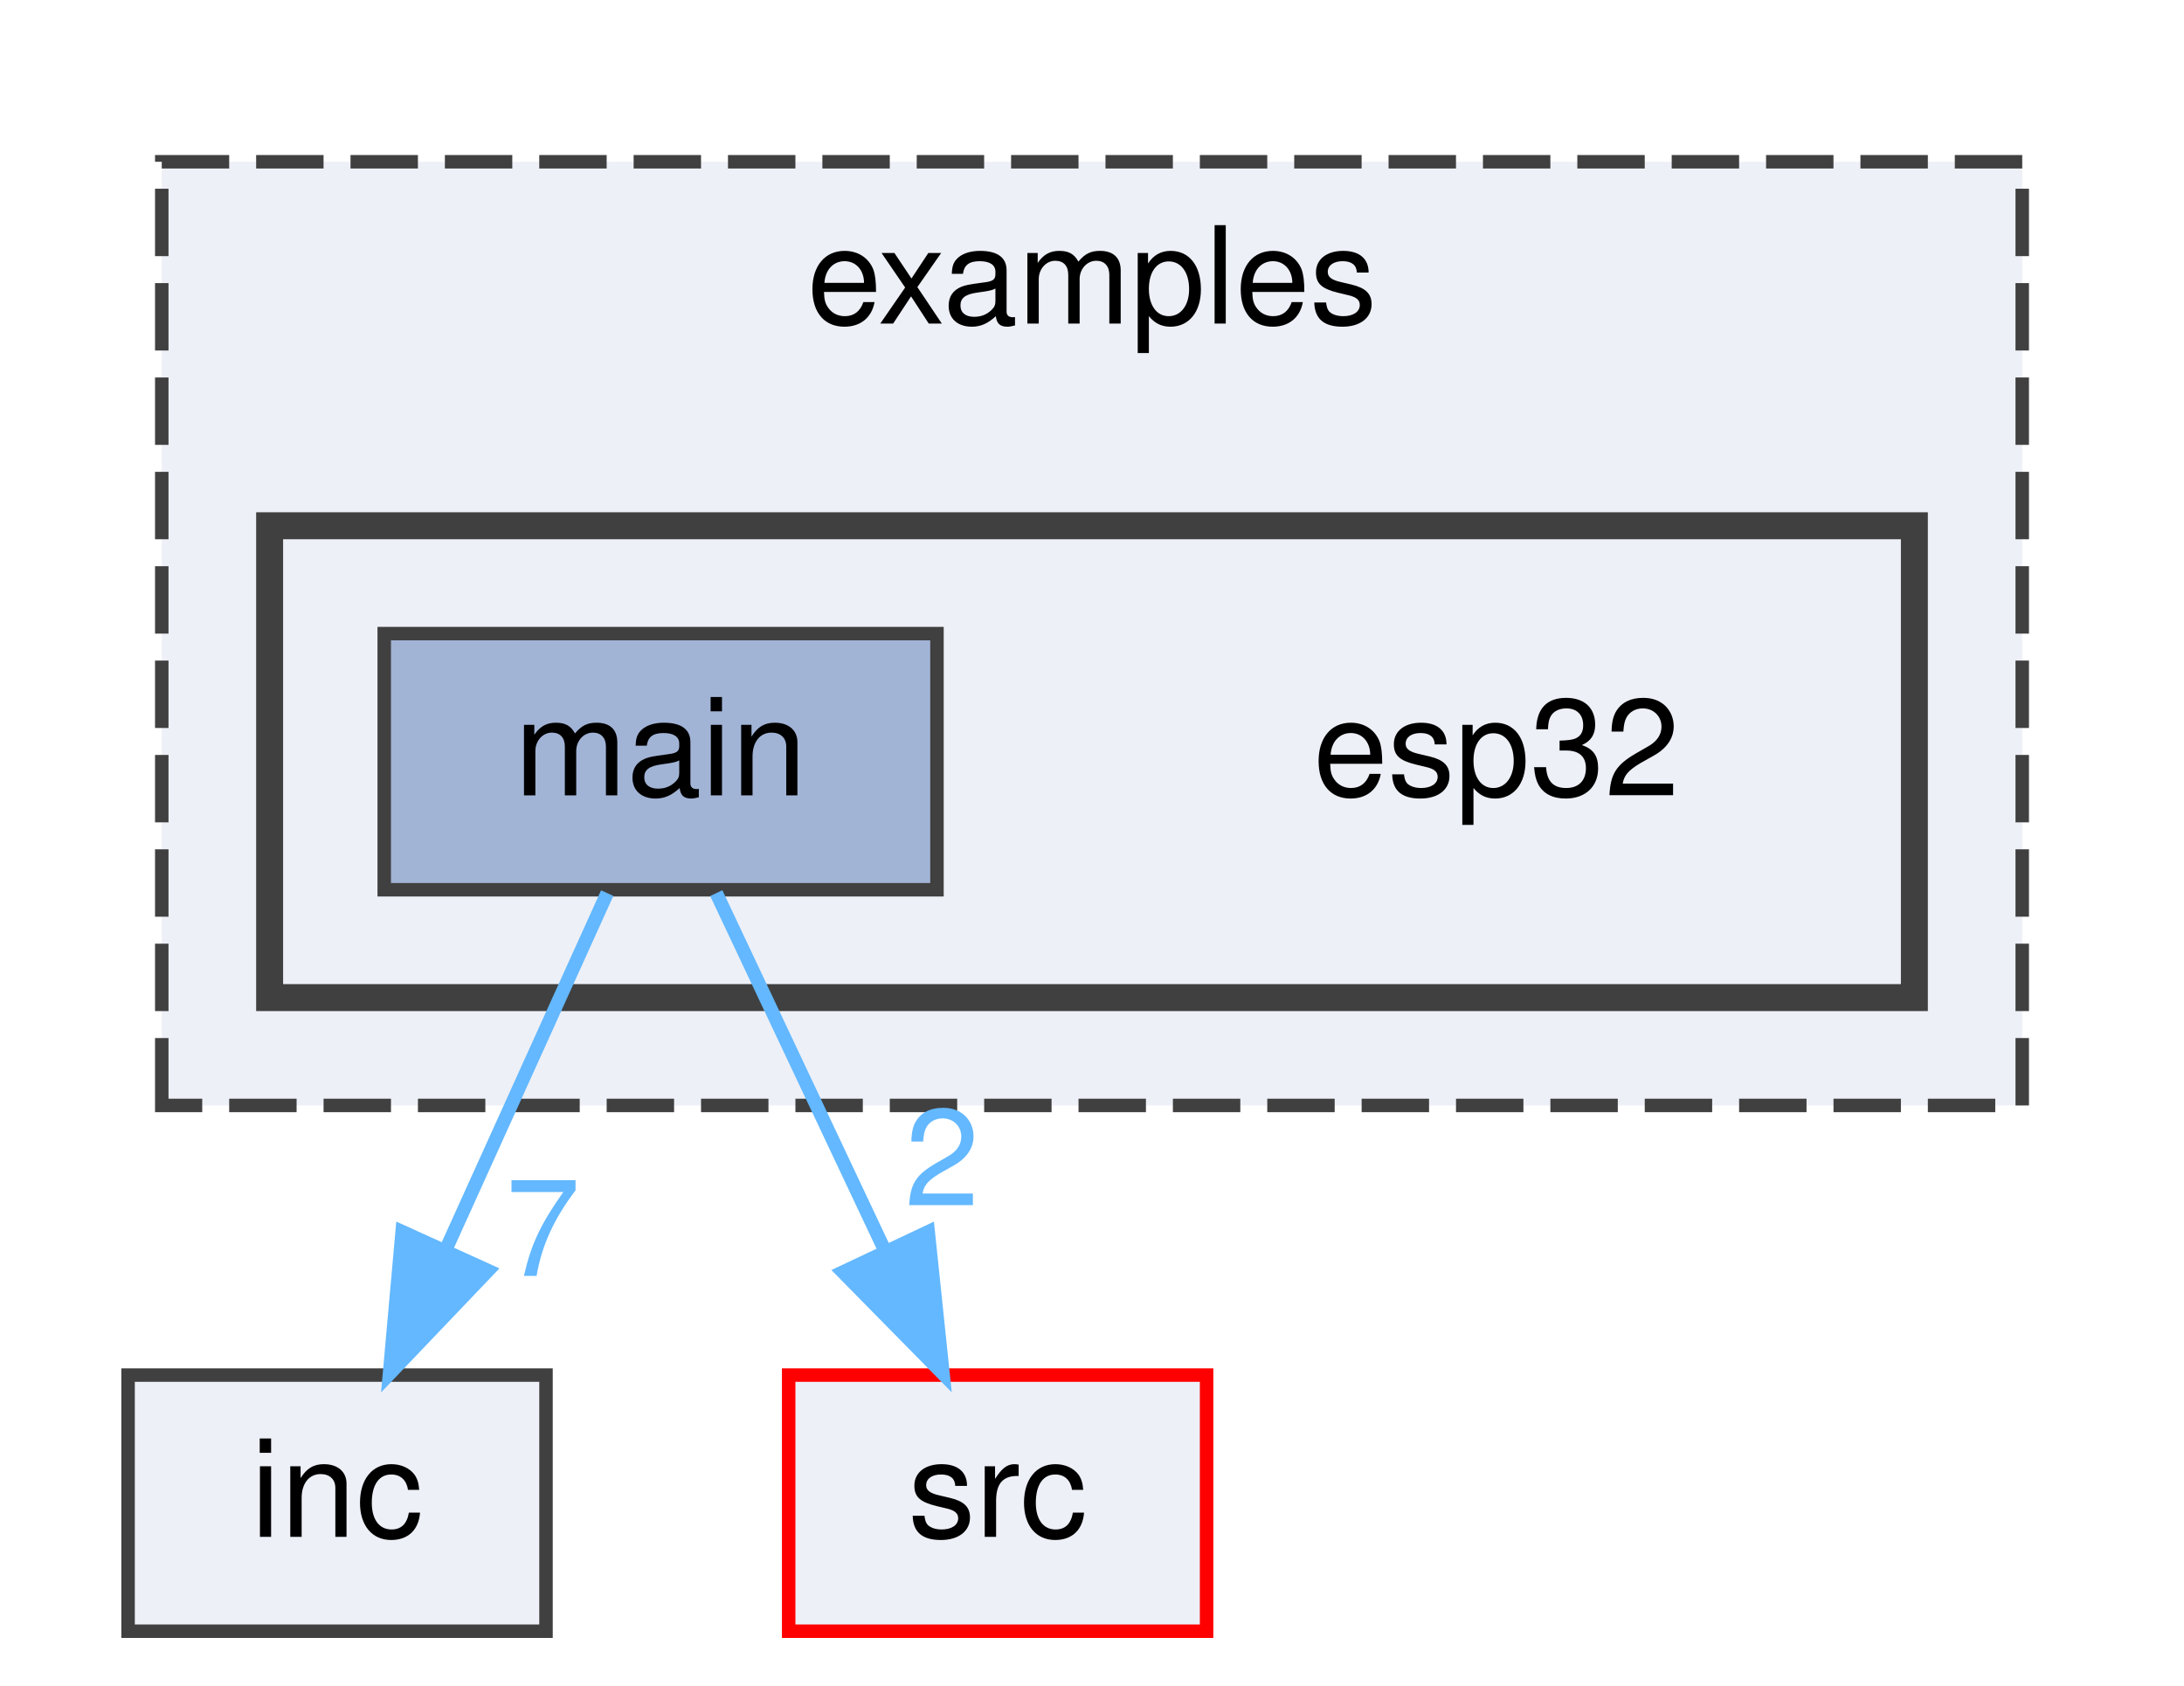
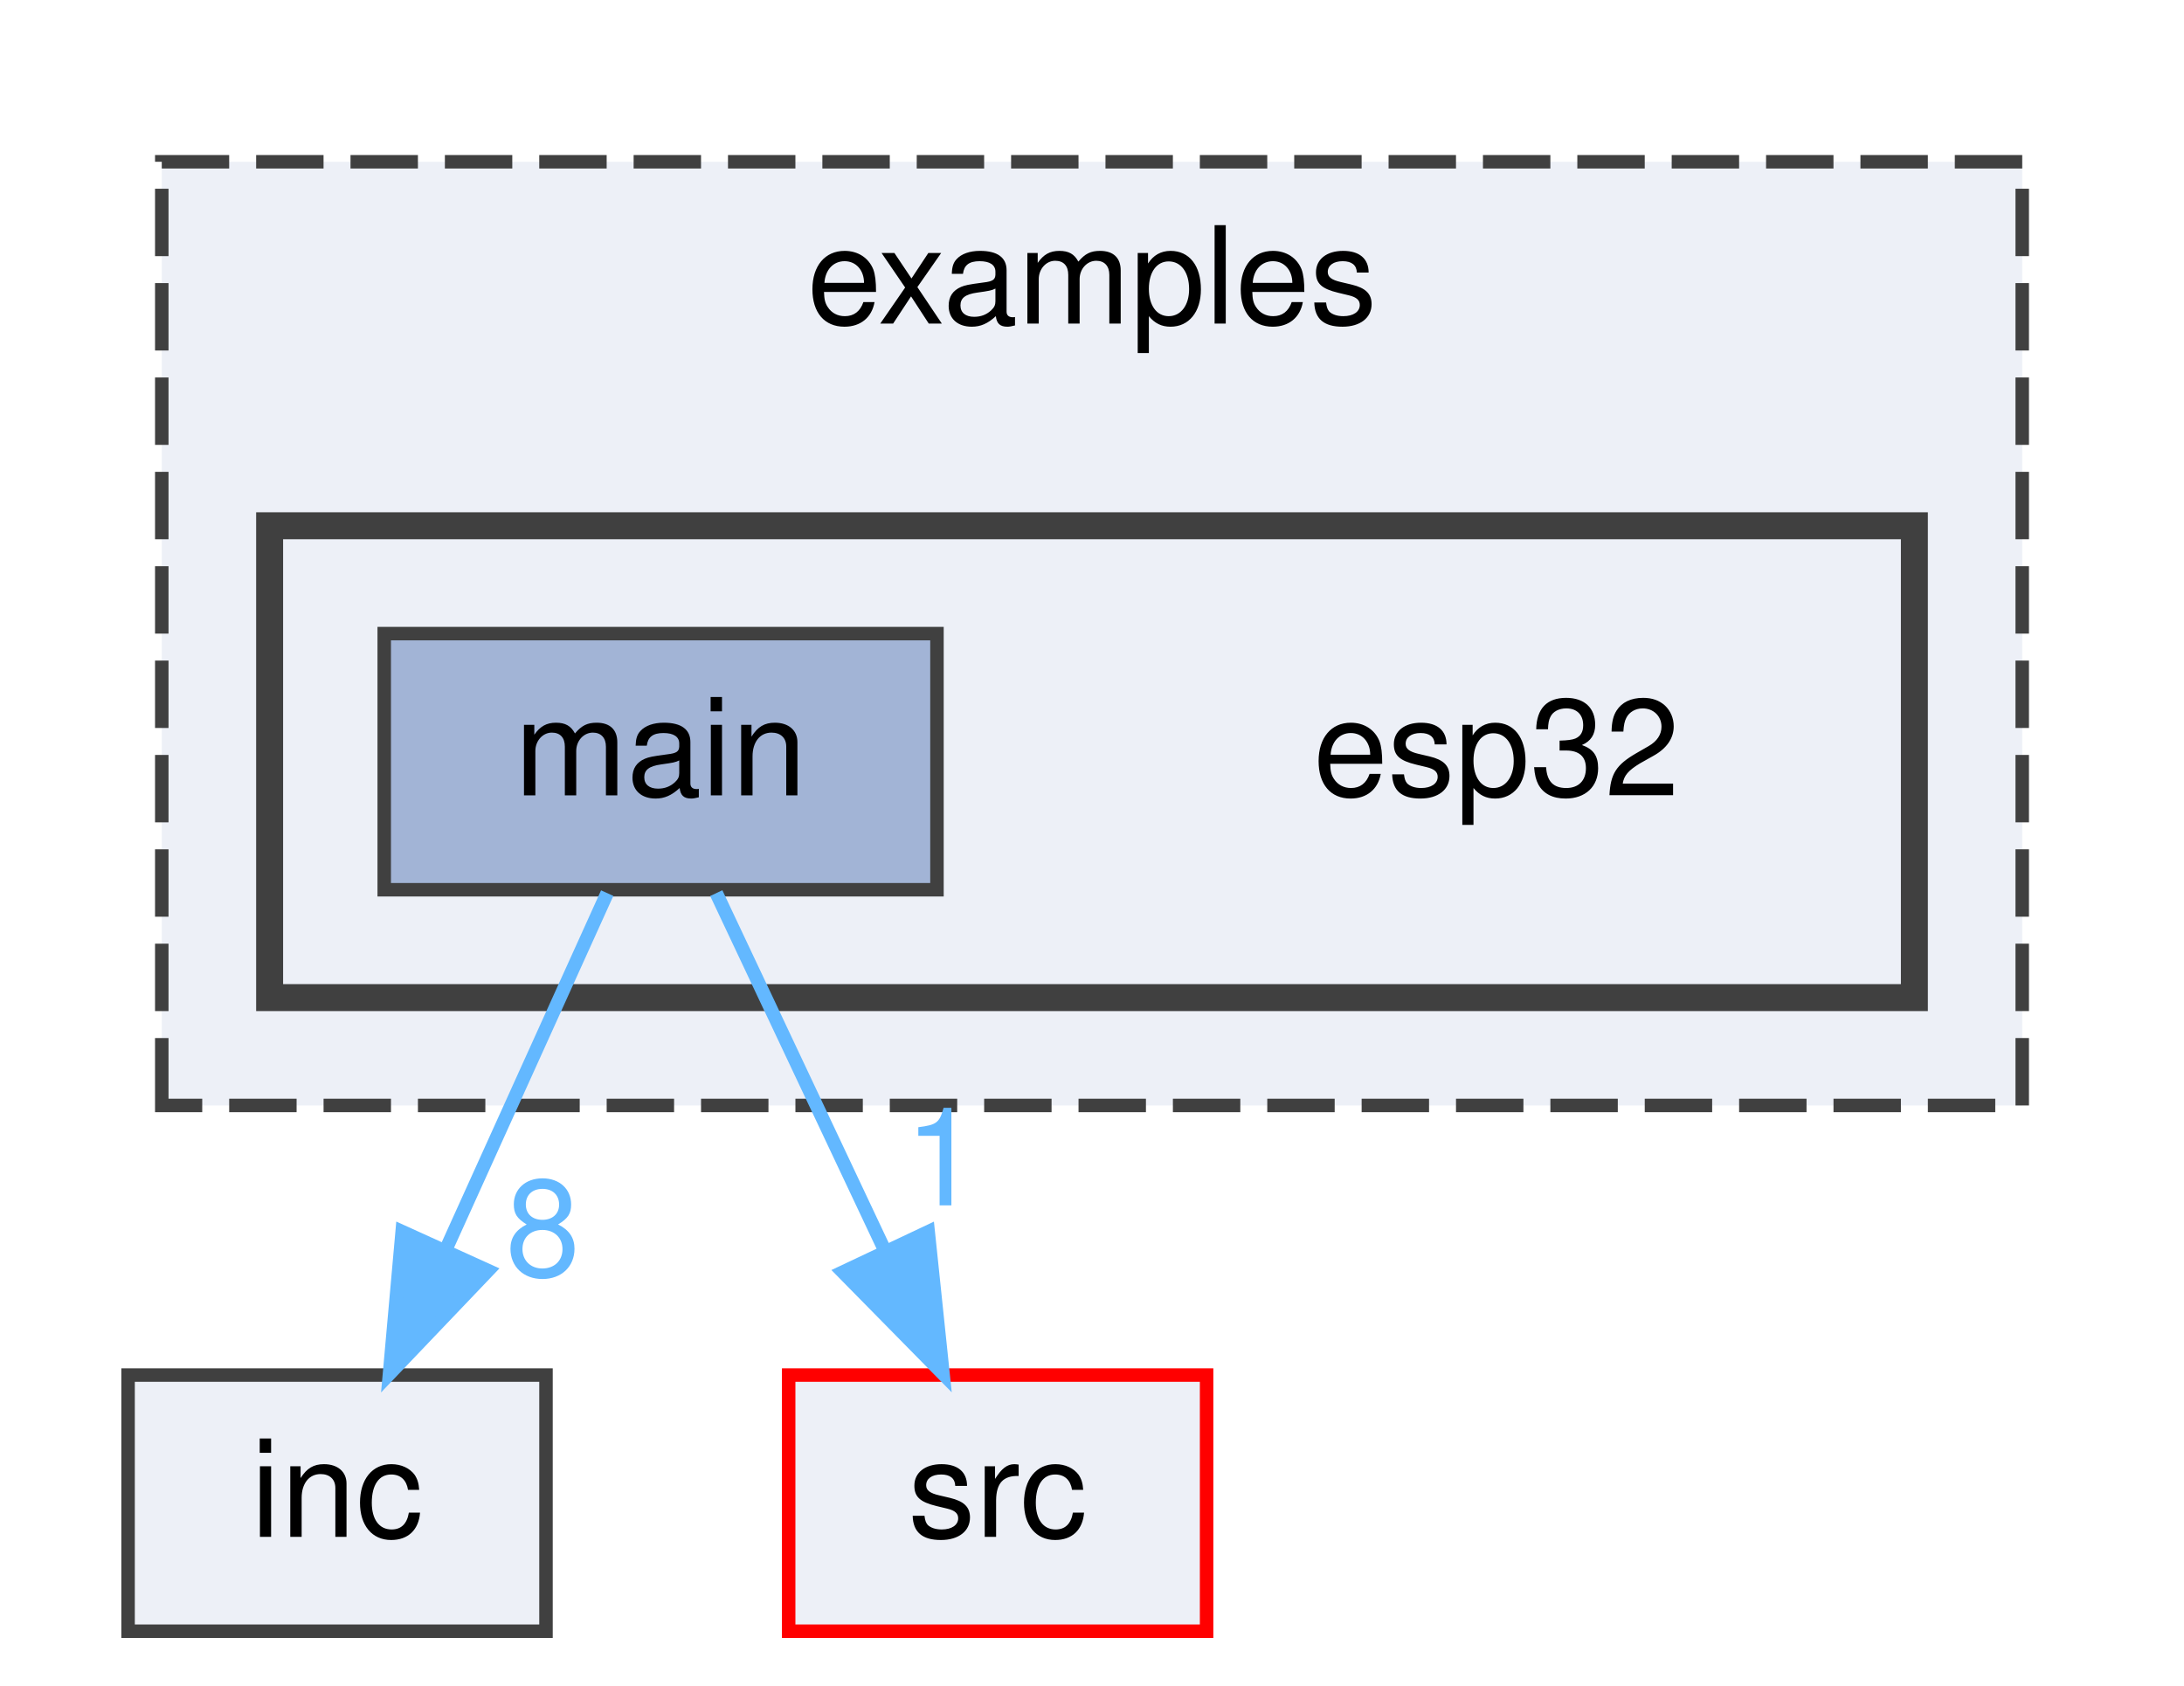
<svg xmlns="http://www.w3.org/2000/svg" xmlns:xlink="http://www.w3.org/1999/xlink" width="162pt" height="125pt" viewBox="0.00 0.00 162.00 125.00">
  <g id="graph0" class="graph" transform="scale(1 1) rotate(0) translate(4 121)">
    <g id="clust1" class="cluster">
      <g id="a_clust1">
        <a xlink:href="dir_d28a4824dc47e487b107a5db32ef43c4.html" target="_top" xlink:title="examples">
          <polygon fill="#edf0f7" stroke="#404040" stroke-dasharray="5,2" points="8,-39 8,-109 146,-109 146,-39 8,-39" />
          <text text-anchor="middle" x="77" y="-97" font-family="Helvetica,sans-Serif" font-size="10.00">examples</text>
        </a>
      </g>
    </g>
    <g id="clust2" class="cluster">
      <g id="a_clust2">
        <a xlink:href="dir_74be4f6a8c360206df72b1bb4057fb39.html" target="_top">
          <polygon fill="#edf0f7" stroke="#404040" stroke-width="2" points="16,-47 16,-82 138,-82 138,-47 16,-47" />
        </a>
      </g>
    </g>
    <g id="node1" class="node">
      <text text-anchor="middle" x="107" y="-62" font-family="Helvetica,sans-Serif" font-size="10.00">esp32</text>
    </g>
    <g id="node2" class="node">
      <g id="a_node2">
        <a xlink:href="dir_7751913d9073a449937b5bcfd50bf3a6.html" target="_top" xlink:title="main">
          <polygon fill="#a2b4d6" stroke="#404040" points="65.5,-74 24.5,-74 24.5,-55 65.5,-55 65.5,-74" />
          <text text-anchor="middle" x="45" y="-62" font-family="Helvetica,sans-Serif" font-size="10.00">main</text>
        </a>
      </g>
    </g>
    <g id="node3" class="node">
      <g id="a_node3">
        <a xlink:href="dir_bfccd401955b95cf8c75461437045ac0.html" target="_top" xlink:title="inc">
          <polygon fill="#edf0f7" stroke="#404040" points="36.5,-19 5.5,-19 5.5,0 36.5,0 36.5,-19" />
          <text text-anchor="middle" x="21" y="-7" font-family="Helvetica,sans-Serif" font-size="10.00">inc</text>
        </a>
      </g>
    </g>
    <g id="edge2" class="edge">
      <g id="a_edge2">
        <a xlink:href="dir_000004_000003.html" target="_top">
          <path fill="none" stroke="#63b8ff" d="M41.04,-54.75C37.79,-47.57 33.08,-37.18 29.05,-28.27" />
          <polygon fill="#63b8ff" stroke="#63b8ff" points="32.2,-26.75 24.89,-19.09 25.83,-29.64 32.2,-26.75" />
        </a>
      </g>
      <g id="a_edge2-headlabel">
-         <a xlink:href="dir_000004_000003.html" target="_top" xlink:title="7">
-           <text text-anchor="middle" x="36.27" y="-26.36" font-family="Helvetica,sans-Serif" font-size="10.00" fill="#63b8ff">7</text>
+         <a xlink:href="dir_000004_000003.html" target="_top" xlink:title="8">
+           <text text-anchor="middle" x="36.27" y="-26.36" font-family="Helvetica,sans-Serif" font-size="10.00" fill="#63b8ff">8</text>
        </a>
      </g>
    </g>
    <g id="node4" class="node">
      <g id="a_node4">
        <a xlink:href="dir_68267d1309a1af8e8297ef4c3efbcdba.html" target="_top" xlink:title="src">
          <polygon fill="#edf0f7" stroke="red" points="85.5,-19 54.5,-19 54.5,0 85.5,0 85.5,-19" />
          <text text-anchor="middle" x="70" y="-7" font-family="Helvetica,sans-Serif" font-size="10.00">src</text>
        </a>
      </g>
    </g>
    <g id="edge1" class="edge">
      <g id="a_edge1">
-         <a xlink:href="dir_000004_000006.html" target="_top">
+         <a xlink:href="dir_000004_000005.html" target="_top">
          <path fill="none" stroke="#63b8ff" d="M49.13,-54.75C52.51,-47.57 57.42,-37.18 61.62,-28.27" />
          <polygon fill="#63b8ff" stroke="#63b8ff" points="64.85,-29.63 65.95,-19.09 58.52,-26.64 64.85,-29.63" />
        </a>
      </g>
      <g id="a_edge1-headlabel">
-         <a xlink:href="dir_000004_000006.html" target="_top" xlink:title="2">
-           <text text-anchor="middle" x="65.88" y="-31.59" font-family="Helvetica,sans-Serif" font-size="10.00" fill="#63b8ff">2</text>
+         <a xlink:href="dir_000004_000005.html" target="_top" xlink:title="1">
+           <text text-anchor="middle" x="65.88" y="-31.59" font-family="Helvetica,sans-Serif" font-size="10.00" fill="#63b8ff">1</text>
        </a>
      </g>
    </g>
  </g>
</svg>
